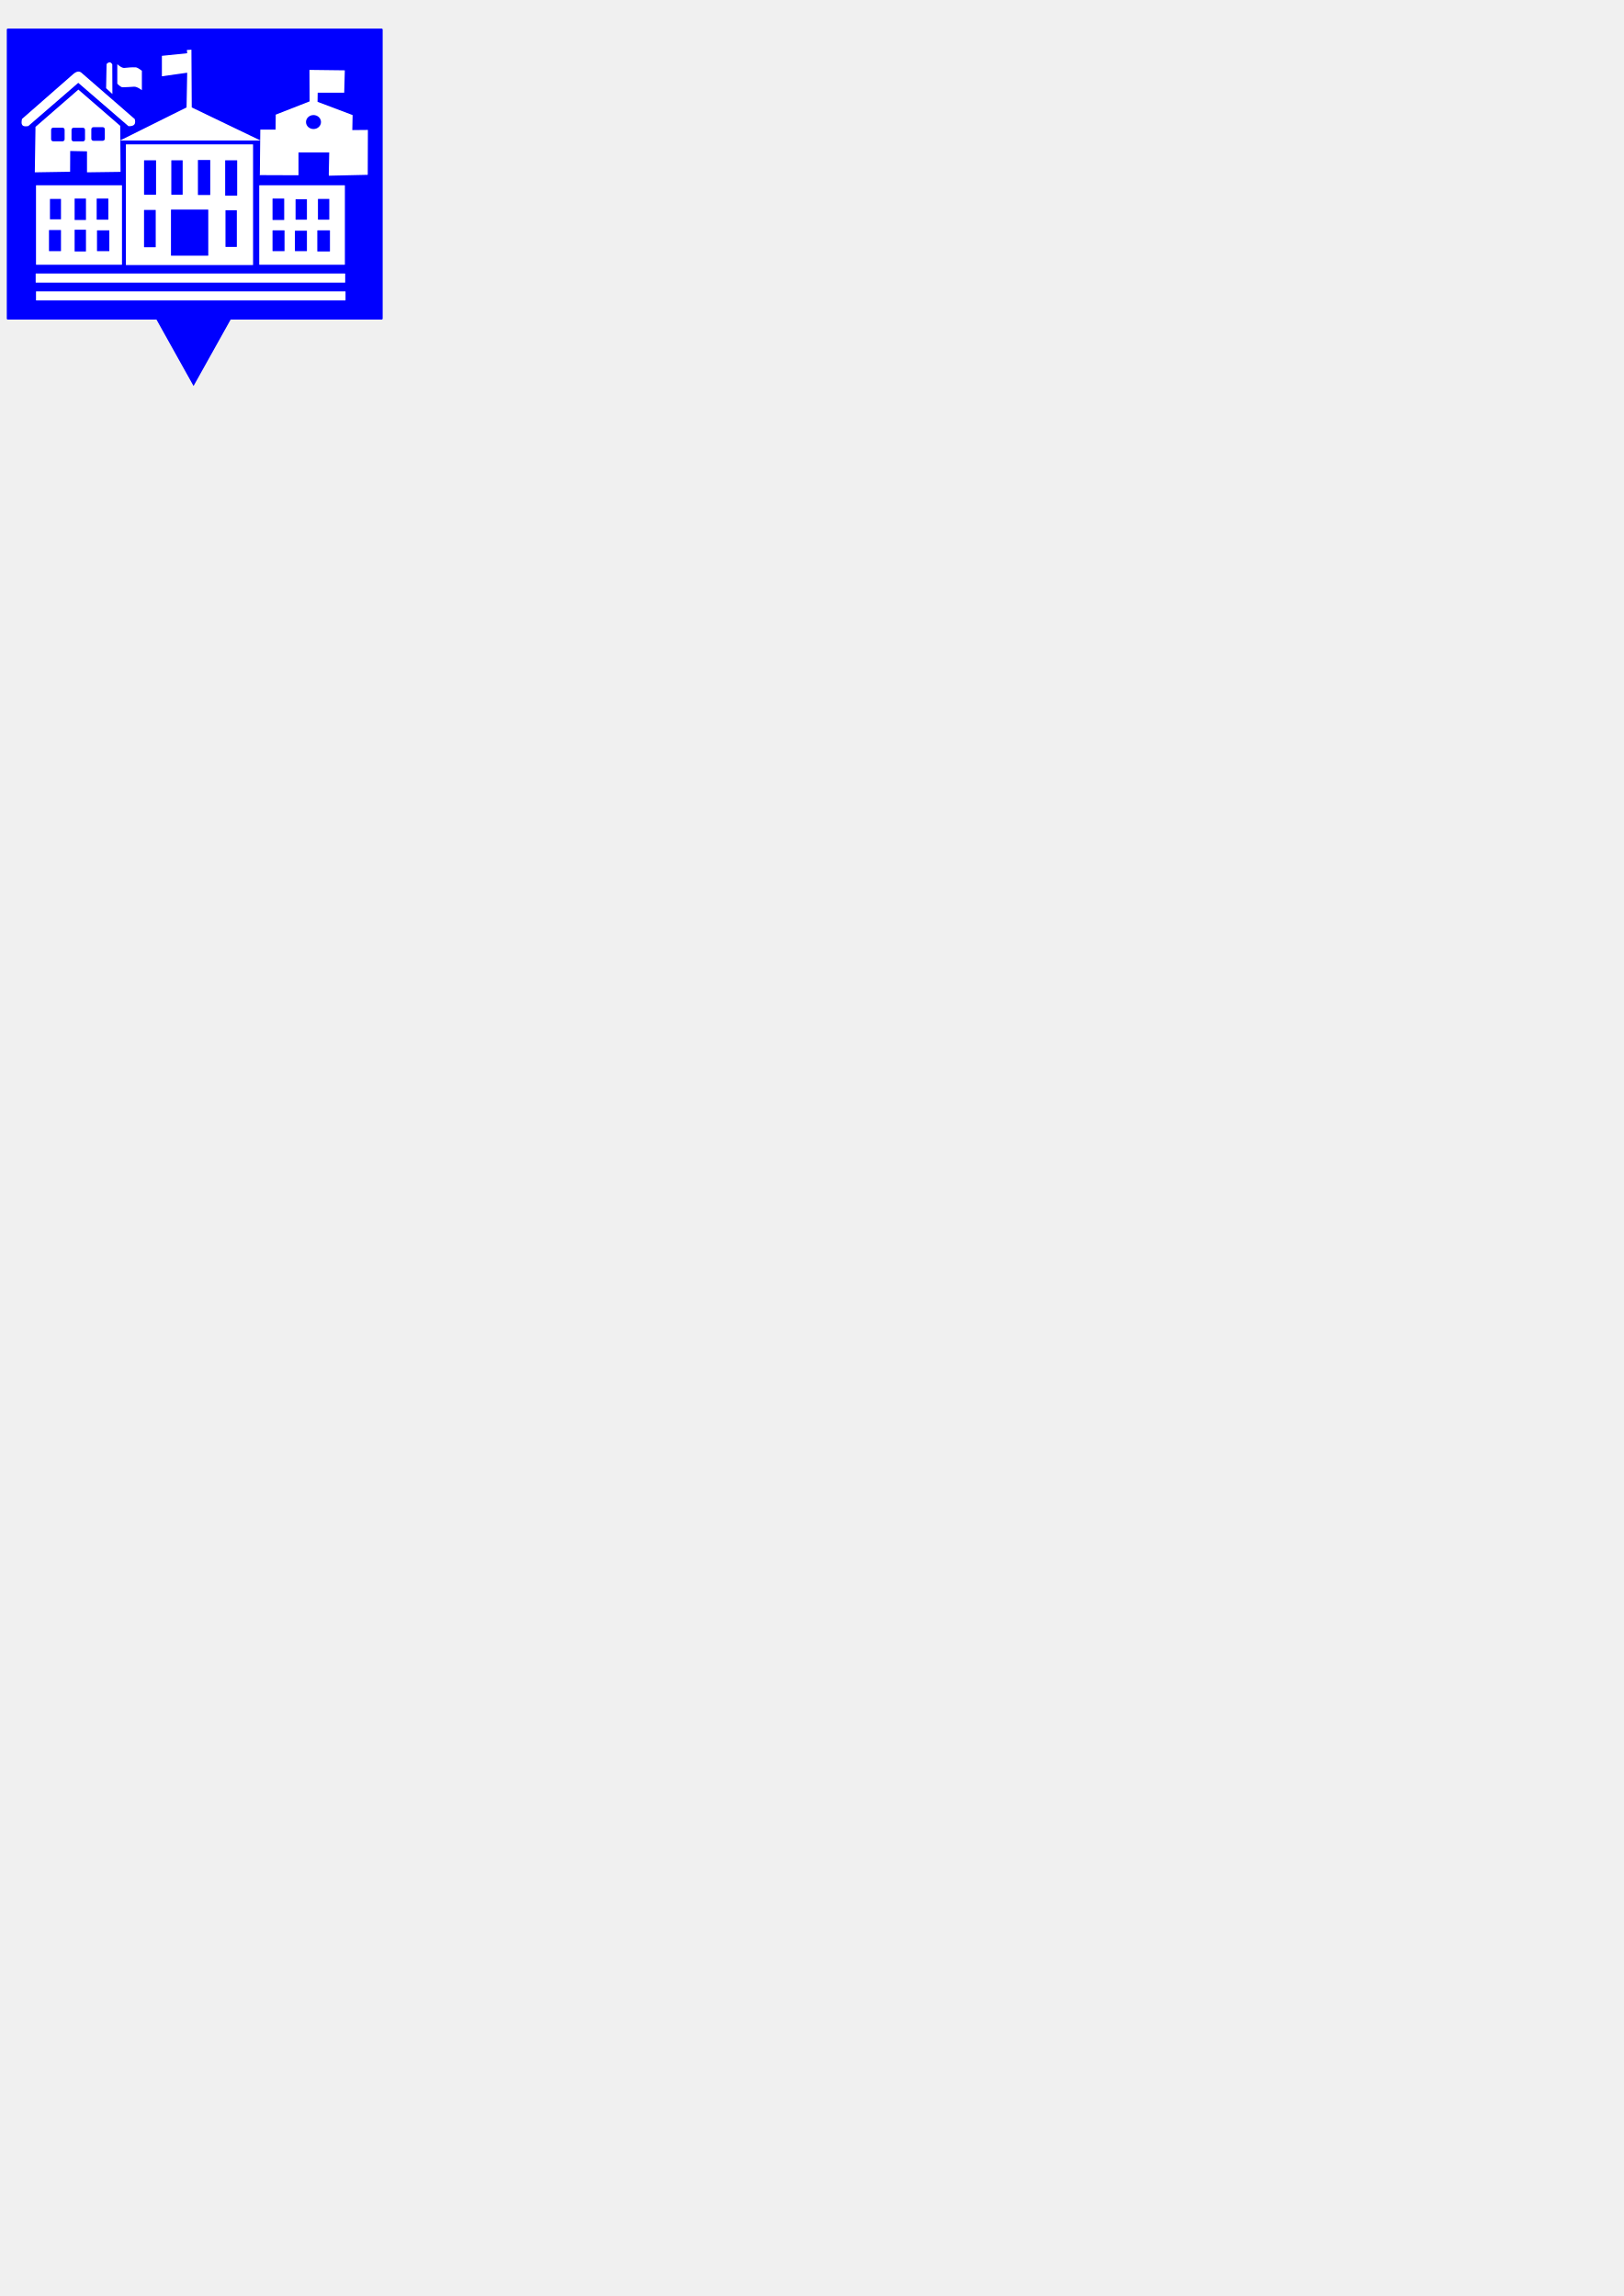
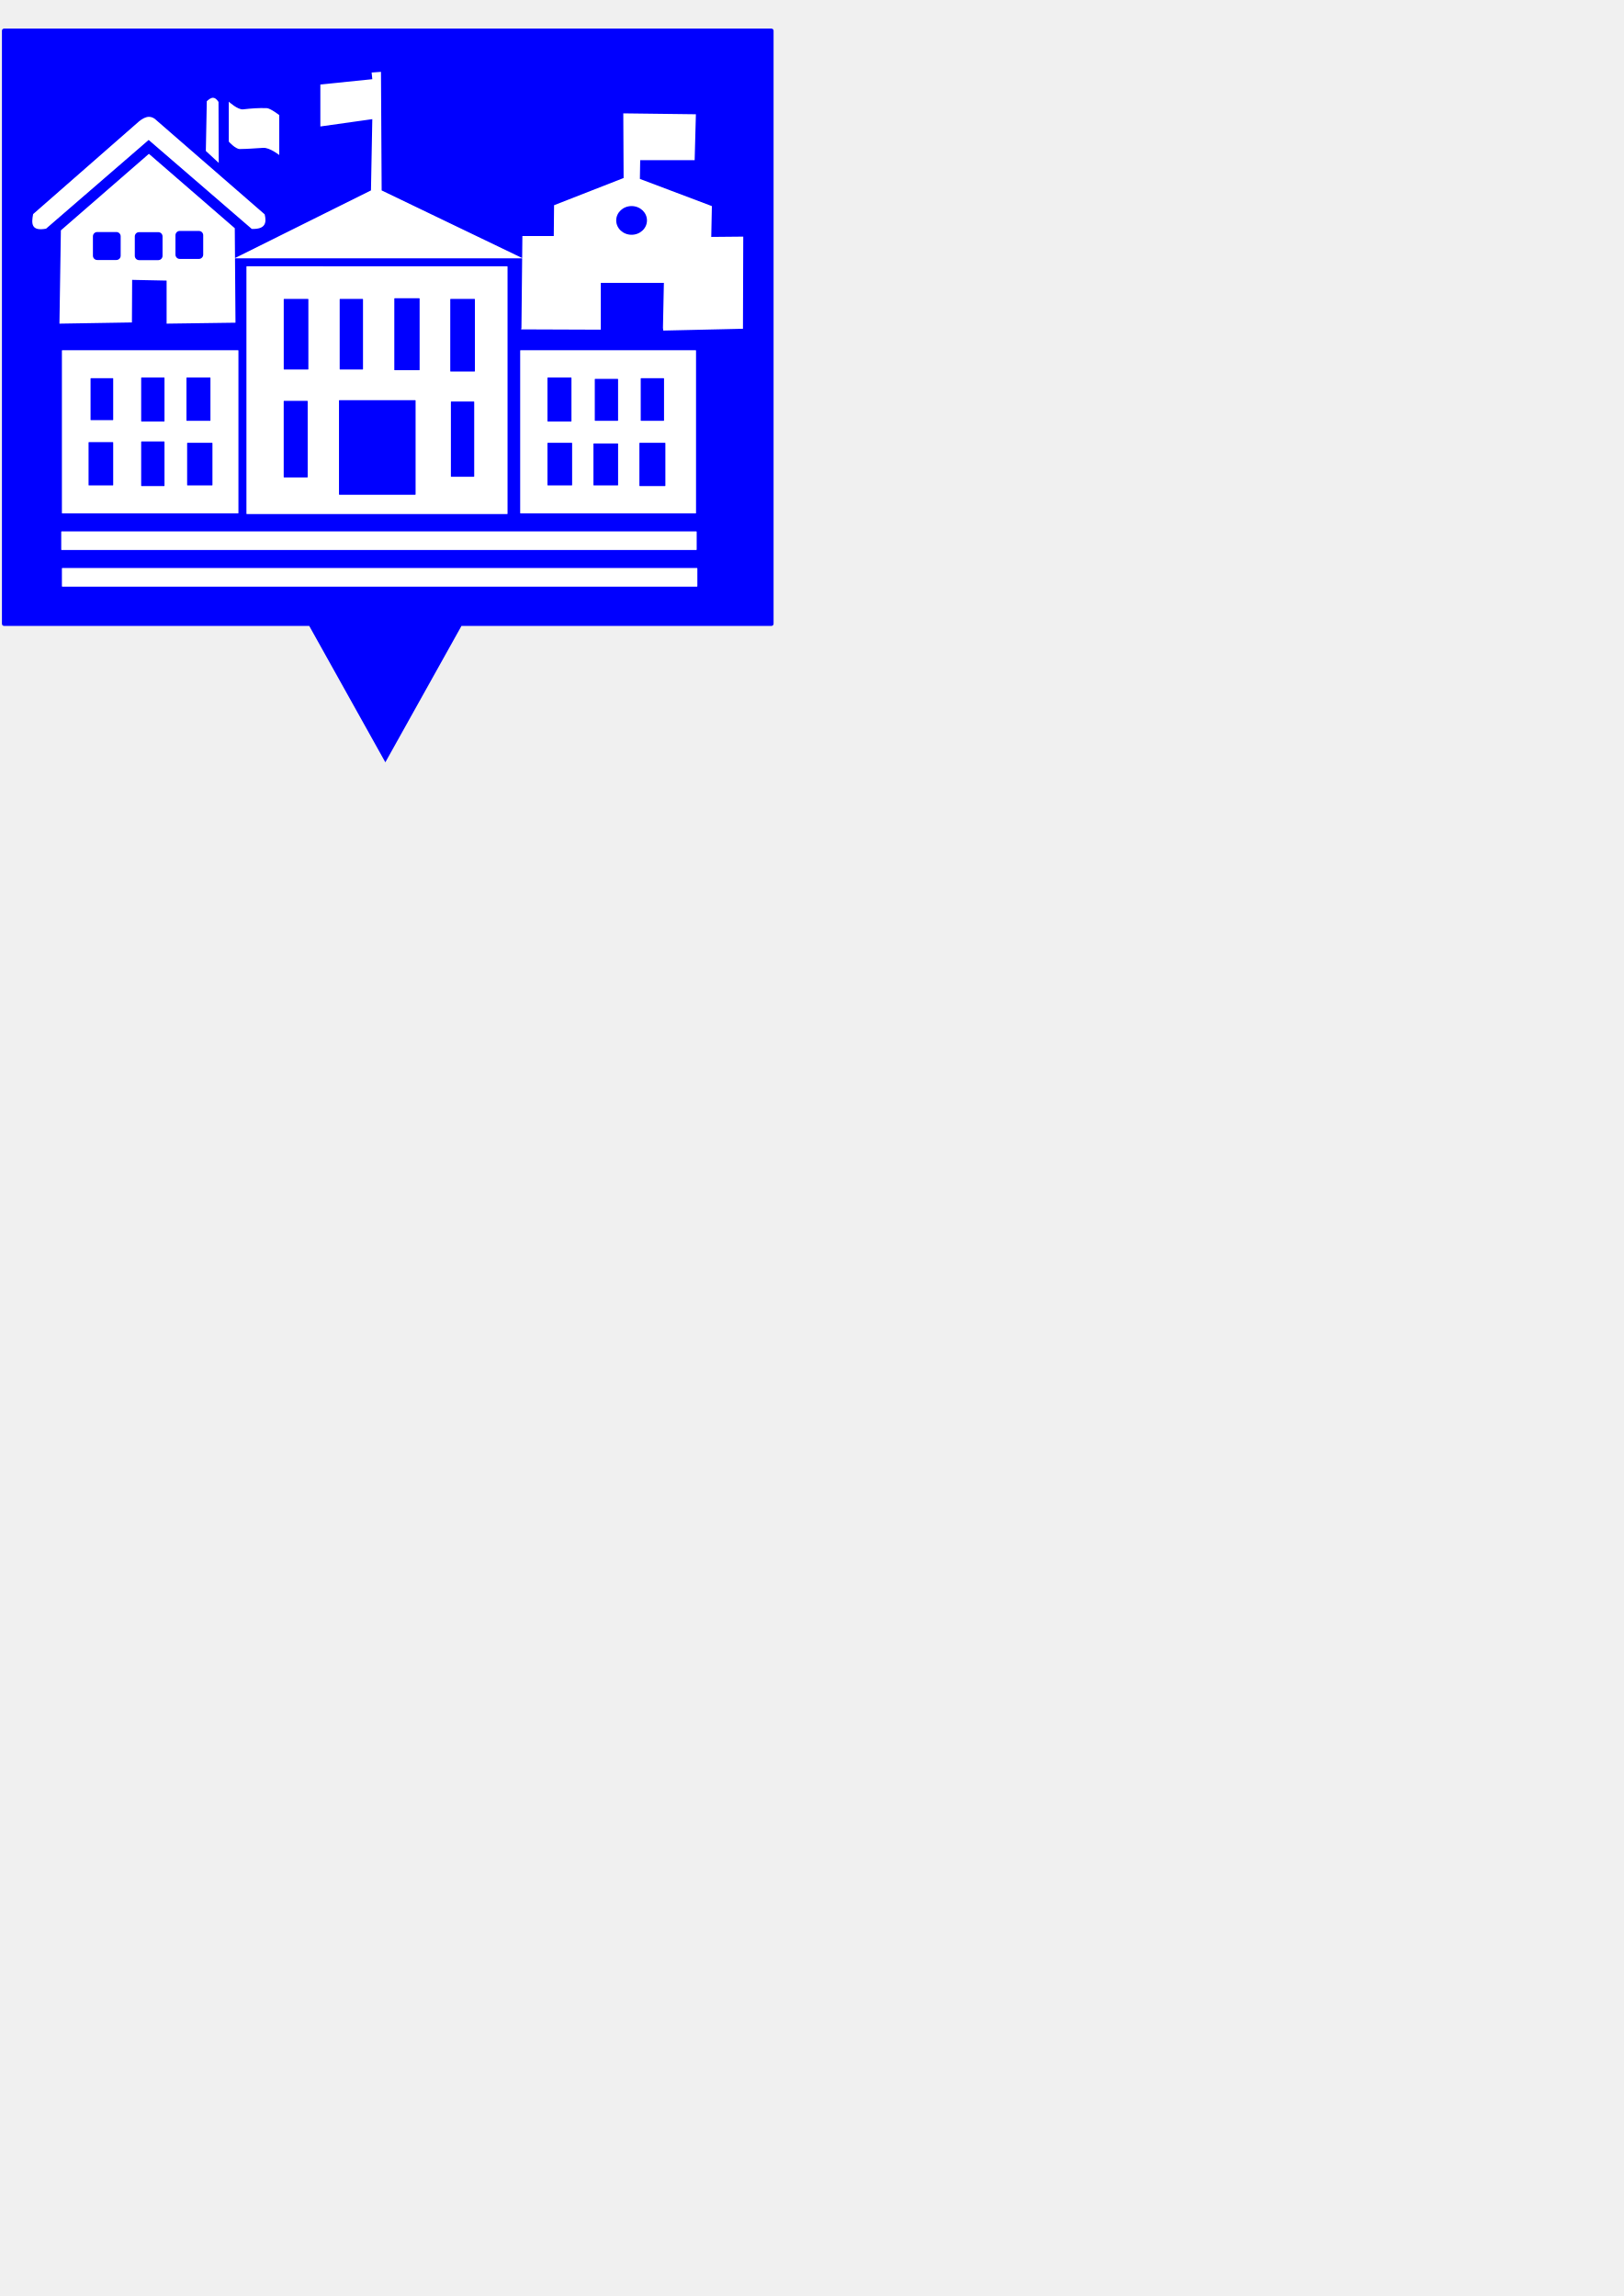
<svg xmlns="http://www.w3.org/2000/svg" width="210mm" height="297mm" viewBox="0 0 210 297" version="1.1" id="svg584">
  <defs id="defs581" />
-   <g id="layer3">
-     <path id="rect815" style="fill:#0000ff;stroke-width:0.268" d="M 1.011 3.701 C 0.937 3.701 0.878 3.76 0.878 3.833 L 0.878 41.205 C 0.878 41.278 0.937 41.337 1.011 41.337 L 20.237 41.337 L 22.53 45.446 L 25.033 49.931 L 27.536 45.446 L 29.83 41.337 L 49.359 41.337 C 49.433 41.337 49.492 41.278 49.492 41.205 L 49.492 3.833 C 49.492 3.76 49.433 3.701 49.359 3.701 L 1.011 3.701 z " />
+   <g id="layer3" transform="matrix(2.052922,0,0,2.052922,-1.55172,-3.896935)">
+     <path id="rect815" style="fill:#0000ff;stroke-width:0.268" d="m 1.011,3.701 c -0.073,0 -0.133,0.059 -0.133,0.132 V 41.205 c 0,0.073 0.059,0.132 0.133,0.132 h 19.226 l 2.293,4.109 2.503,4.485 2.503,-4.485 2.293,-4.109 h 19.53 c 0.073,0 0.132,-0.059 0.132,-0.132 V 3.833 c 0,-0.073 -0.059,-0.132 -0.132,-0.132 z" />
+     <path id="rect180" style="fill:#ffffff;stroke-width:0.052" d="m 24.757,6.426 -0.588,0.042 0.042,0.42 -3.273,0.335 v 2.644 l 3.273,-0.461 -0.084,4.49 -8.566,4.262 -0.014,-1.88 -5.41,-4.687 -5.546,4.822 -0.09,5.878 4.566,-0.075 0.014,-2.683 2.171,0.045 v 2.713 l 4.34,-0.06 -0.031,-4.055 h 18.09 l -0.044,4.381 -0.02,0.095 5.02,0.019 v -2.951 h 3.973 l -0.058,2.837 0.02,0.171 5.02,-0.114 0.019,-5.806 -2.016,0.019 0.039,-1.942 -4.535,-1.713 0.019,-1.18 h 3.431 l 0.078,-2.894 -4.574,-0.057 0.02,4.074 -4.381,1.714 -0.019,1.941 h -1.977 l -0.014,1.386 -8.852,-4.259 z M 14.184,8.059 c -0.138,-0.005 -0.27,0.1 -0.4,0.216 l -0.06,3.135 0.813,0.753 -0.015,-3.843 C 14.403,8.135 14.291,8.064 14.184,8.059 Z m 0.986,0.246 v 2.517 c 0,0 0.415,0.469 0.693,0.467 0.505,-0.004 0.985,-0.048 1.477,-0.075 0.408,-0.023 1.009,0.452 1.009,0.452 V 9.15 c 0,0 -0.555,-0.428 -0.783,-0.437 -0.503,-0.02 -0.985,0.017 -1.492,0.075 -0.339,0.039 -0.904,-0.482 -0.904,-0.482 z m -5.024,0.954 C 9.937,9.26 9.728,9.375 9.519,9.542 L 2.843,15.389 c -0.107,0.573 -0.144,1.096 0.814,0.919 l 6.465,-5.591 6.495,5.606 c 0.87,0.029 0.94,-0.39 0.814,-0.919 L 10.634,9.497 c -0.163,-0.168 -0.325,-0.237 -0.488,-0.237 z m 30.4,5.624 a 0.969,0.904 0 0 1 0.969,0.904 0.969,0.904 0 0 1 -0.969,0.904 0.969,0.904 0 0 1 -0.969,-0.904 0.969,0.904 0 0 1 0.969,-0.904 z m -28.465,1.567 h 1.205 c 0.15,0 0.272,0.121 0.272,0.271 v 1.221 c 0,0.15 -0.122,0.271 -0.272,0.271 h -1.205 c -0.15,0 -0.271,-0.121 -0.271,-0.271 v -1.221 c 0,-0.15 0.121,-0.271 0.271,-0.271 z m -5.199,0.068 h 1.205 c 0.15,0 0.271,0.121 0.271,0.271 v 1.221 c 0,0.15 -0.121,0.271 -0.271,0.271 H 6.882 c -0.15,0 -0.272,-0.121 -0.272,-0.271 v -1.221 c 0,-0.15 0.122,-0.271 0.272,-0.271 z m 2.637,0.008 h 1.206 c 0.15,0 0.271,0.121 0.271,0.271 v 1.221 c 0,0.15 -0.121,0.271 -0.271,0.271 H 9.519 c -0.15,0 -0.271,-0.121 -0.271,-0.271 v -1.221 c 0,-0.15 0.121,-0.271 0.271,-0.271 z m 6.787,2.152 c -0.014,0 -0.025,0.011 -0.025,0.025 v 15.561 c 0,0.014 0.011,0.025 0.025,0.025 h 16.4 c 0.014,0 0.025,-0.011 0.025,-0.025 V 18.704 c 0,-0.014 -0.011,-0.025 -0.025,-0.025 z m 9.316,2.014 h 1.545 c 0.014,0 0.025,0.011 0.025,0.025 v 4.482 c 0,0.014 -0.011,0.025 -0.025,0.025 h -1.545 c -0.014,0 -0.025,-0.011 -0.025,-0.025 v -4.482 c 0,-0.014 0.011,-0.025 0.025,-0.025 z m -6.966,0.042 h 1.503 c 0.014,0 0.025,0.011 0.025,0.025 v 4.398 c 0,0.014 -0.011,0.025 -0.025,0.025 h -1.503 c -0.014,0 -0.025,-0.011 -0.025,-0.025 v -4.398 c 0,-0.014 0.011,-0.025 0.025,-0.025 z m 3.525,0 h 1.419 c 0.014,0 0.025,0.011 0.025,0.025 v 4.398 c 0,0.014 -0.011,0.025 -0.025,0.025 h -1.419 c -0.014,0 -0.025,-0.011 -0.025,-0.025 v -4.398 c 0,-0.014 0.011,-0.025 0.025,-0.025 z m 6.966,0 h 1.503 c 0.014,0 0.025,0.011 0.025,0.025 v 4.524 c 0,0.014 -0.011,0.025 -0.025,0.025 h -1.503 c -0.014,0 -0.025,-0.011 -0.025,-0.025 v -4.524 c 0,-0.014 0.011,-0.025 0.025,-0.025 z M 4.681,23.966 c -0.014,0 -0.025,0.011 -0.025,0.025 v 10.231 c 0,0.014 0.011,0.025 0.025,0.025 H 15.752 c 0.014,0 0.025,-0.012 0.025,-0.025 v -10.231 c 0,-0.014 -0.011,-0.025 -0.025,-0.025 z m 28.871,0 c -0.014,0 -0.025,0.011 -0.025,0.025 v 10.231 c 0,0.014 0.011,0.025 0.025,0.025 h 11.029 c 0.014,0 0.025,-0.012 0.025,-0.025 v -10.231 c 0,-0.014 -0.011,-0.025 -0.025,-0.025 z M 9.675,25.687 h 1.419 c 0.014,0 0.025,0.011 0.025,0.025 v 2.72 c 0,0.014 -0.011,0.025 -0.025,0.025 H 9.675 c -0.014,0 -0.025,-0.011 -0.025,-0.025 V 25.712 c 0,-0.014 0.011,-0.025 0.025,-0.025 z m 2.853,0 h 1.461 c 0.014,0 0.025,0.011 0.025,0.025 v 2.678 c 0,0.014 -0.011,0.025 -0.025,0.025 h -1.461 c -0.014,0 -0.025,-0.011 -0.025,-0.025 V 25.712 c 0,-0.014 0.011,-0.025 0.025,-0.025 z m 22.744,0 h 1.461 c 0.014,0 0.025,0.011 0.025,0.025 v 2.72 c 0,0.014 -0.011,0.025 -0.025,0.025 h -1.461 c -0.014,0 -0.025,-0.011 -0.025,-0.025 V 25.712 c 0,-0.014 0.011,-0.025 0.025,-0.025 z m -28.787,0.042 h 1.377 c 0.014,0 0.025,0.011 0.025,0.025 v 2.594 c 0,0.014 -0.011,0.025 -0.025,0.025 H 6.486 c -0.014,0 -0.025,-0.011 -0.025,-0.025 v -2.594 c 0,-0.014 0.011,-0.025 0.025,-0.025 z m 34.661,0 h 1.419 c 0.014,0 0.025,0.011 0.025,0.025 v 2.635 c 0,0.014 -0.011,0.025 -0.025,0.025 h -1.419 c -0.014,0 -0.025,-0.011 -0.025,-0.025 v -2.635 c 0,-0.014 0.011,-0.025 0.025,-0.025 z m -2.895,0.042 h 1.419 c 0.014,0 0.025,0.011 0.025,0.025 v 2.594 c 0,0.014 -0.011,0.025 -0.025,0.025 H 38.252 c -0.014,0 -0.025,-0.011 -0.025,-0.025 v -2.594 c 0,-0.014 0.011,-0.025 0.025,-0.025 z m -16.114,1.343 h 4.776 c 0.014,0 0.025,0.011 0.025,0.025 v 5.909 c 0,0.014 -0.011,0.025 -0.025,0.025 h -4.776 c -0.014,0 -0.025,-0.011 -0.025,-0.025 v -5.909 c 0,-0.014 0.011,-0.025 0.025,-0.025 z m -3.483,0.042 h 1.461 c 0.014,0 0.025,0.011 0.025,0.025 v 4.775 c 0,0.014 -0.011,0.025 -0.025,0.025 h -1.461 c -0.014,0 -0.025,-0.011 -0.025,-0.025 v -4.775 c 0,-0.014 0.011,-0.025 0.025,-0.025 z m 10.533,0.042 h 1.419 c 0.014,0 0.025,0.011 0.025,0.025 v 4.692 c 0,0.014 -0.011,0.025 -0.025,0.025 h -1.419 c -0.014,0 -0.025,-0.011 -0.025,-0.025 v -4.692 c 0,-0.014 0.011,-0.025 0.025,-0.025 z M 9.675,29.715 h 1.419 c 0.014,0 0.025,0.011 0.025,0.025 v 2.762 c 0,0.014 -0.011,0.025 -0.025,0.025 H 9.675 c -0.014,0 -0.025,-0.011 -0.025,-0.025 V 29.74 c 0,-0.014 0.011,-0.025 0.025,-0.025 z m -3.316,0.042 h 1.503 c 0.014,0 0.025,0.011 0.025,0.025 v 2.678 c 0,0.014 -0.011,0.025 -0.025,0.025 H 6.36 c -0.014,0 -0.025,-0.011 -0.025,-0.025 V 29.782 c 0,-0.014 0.011,-0.025 0.025,-0.025 z m 6.211,0.042 h 1.545 c 0.014,0 0.025,0.011 0.025,0.025 v 2.636 c 0,0.014 -0.011,0.025 -0.025,0.025 h -1.545 c -0.014,0 -0.025,-0.011 -0.025,-0.025 V 29.824 c 0,-0.014 0.011,-0.025 0.025,-0.025 z m 22.702,0 h 1.503 c 0.014,0 0.025,0.011 0.025,0.025 v 2.636 c 0,0.014 -0.011,0.025 -0.025,0.025 h -1.503 c -0.014,0 -0.025,-0.011 -0.025,-0.025 V 29.824 c 0,-0.014 0.011,-0.025 0.025,-0.025 z m 5.791,0 h 1.586 c 0.014,0 0.025,0.011 0.025,0.025 v 2.678 c 0,0.014 -0.011,0.025 -0.025,0.025 h -1.586 c -0.014,0 -0.025,-0.011 -0.025,-0.025 V 29.824 c 0,-0.014 0.011,-0.025 0.025,-0.025 z m -2.895,0.042 h 1.503 c 0.014,0 0.025,0.011 0.025,0.025 v 2.594 c 0,0.014 -0.011,0.025 -0.025,0.025 h -1.503 c -0.014,0 -0.025,-0.011 -0.025,-0.025 V 29.866 c 0,-0.014 0.011,-0.025 0.025,-0.025 z M 4.641,35.38 c -0.015,0 -0.027,0.012 -0.027,0.027 v 1.121 c 0,0.015 0.012,0.027 0.027,0.027 H 44.62 c 0.015,0 0.027,-0.012 0.027,-0.027 v -1.121 c 0,-0.015 -0.012,-0.027 -0.027,-0.027 z m 0.042,2.308 c -0.015,0 -0.027,0.012 -0.027,0.027 v 1.121 c 0,0.015 0.012,0.027 0.027,0.027 H 44.662 c 0.015,0 0.027,-0.012 0.027,-0.027 V 37.715 c 0,-0.015 -0.012,-0.027 -0.027,-0.027 z" />
  </g>
-   <g id="layer1">
-     <path id="rect180" style="fill:#ffffff;stroke-width:0.052" d="m 24.757,6.426 -0.588,0.042 0.042,0.42 -3.273,0.335 v 2.644 l 3.273,-0.461 -0.084,4.49 -8.566,4.262 -0.014,-1.88 -5.41,-4.687 -5.546,4.822 -0.09,5.878 4.566,-0.075 0.014,-2.683 2.171,0.045 v 2.713 l 4.34,-0.06 -0.031,-4.055 h 18.09 l -0.044,4.381 -0.02,0.095 5.02,0.019 v -2.951 h 3.973 l -0.058,2.837 0.02,0.171 5.02,-0.114 0.019,-5.806 -2.016,0.019 0.039,-1.942 -4.535,-1.713 0.019,-1.18 h 3.431 l 0.078,-2.894 -4.574,-0.057 0.02,4.074 -4.381,1.714 -0.019,1.941 h -1.977 l -0.014,1.386 -8.852,-4.259 z M 14.184,8.059 c -0.138,-0.005 -0.27,0.1 -0.4,0.216 l -0.06,3.135 0.813,0.753 -0.015,-3.843 C 14.403,8.135 14.291,8.064 14.184,8.059 Z m 0.986,0.246 v 2.517 c 0,0 0.415,0.469 0.693,0.467 0.505,-0.004 0.985,-0.048 1.477,-0.075 0.408,-0.023 1.009,0.452 1.009,0.452 V 9.15 c 0,0 -0.555,-0.428 -0.783,-0.437 -0.503,-0.02 -0.985,0.017 -1.492,0.075 -0.339,0.039 -0.904,-0.482 -0.904,-0.482 z m -5.024,0.954 C 9.937,9.26 9.728,9.375 9.519,9.542 L 2.843,15.389 c -0.107,0.573 -0.144,1.096 0.814,0.919 l 6.465,-5.591 6.495,5.606 c 0.87,0.029 0.94,-0.39 0.814,-0.919 L 10.634,9.497 c -0.163,-0.168 -0.325,-0.237 -0.488,-0.237 z m 30.4,5.624 a 0.969,0.904 0 0 1 0.969,0.904 0.969,0.904 0 0 1 -0.969,0.904 0.969,0.904 0 0 1 -0.969,-0.904 0.969,0.904 0 0 1 0.969,-0.904 z m -28.465,1.567 h 1.205 c 0.15,0 0.272,0.121 0.272,0.271 v 1.221 c 0,0.15 -0.122,0.271 -0.272,0.271 h -1.205 c -0.15,0 -0.271,-0.121 -0.271,-0.271 v -1.221 c 0,-0.15 0.121,-0.271 0.271,-0.271 z m -5.199,0.068 h 1.205 c 0.15,0 0.271,0.121 0.271,0.271 v 1.221 c 0,0.15 -0.121,0.271 -0.271,0.271 H 6.882 c -0.15,0 -0.272,-0.121 -0.272,-0.271 v -1.221 c 0,-0.15 0.122,-0.271 0.272,-0.271 z m 2.637,0.008 h 1.206 c 0.15,0 0.271,0.121 0.271,0.271 v 1.221 c 0,0.15 -0.121,0.271 -0.271,0.271 H 9.519 c -0.15,0 -0.271,-0.121 -0.271,-0.271 v -1.221 c 0,-0.15 0.121,-0.271 0.271,-0.271 z m 6.787,2.152 c -0.014,0 -0.025,0.011 -0.025,0.025 v 15.561 c 0,0.014 0.011,0.025 0.025,0.025 h 16.4 c 0.014,0 0.025,-0.011 0.025,-0.025 V 18.704 c 0,-0.014 -0.011,-0.025 -0.025,-0.025 z m 9.316,2.014 h 1.545 c 0.014,0 0.025,0.011 0.025,0.025 v 4.482 c 0,0.014 -0.011,0.025 -0.025,0.025 h -1.545 c -0.014,0 -0.025,-0.011 -0.025,-0.025 v -4.482 c 0,-0.014 0.011,-0.025 0.025,-0.025 z m -6.966,0.042 h 1.503 c 0.014,0 0.025,0.011 0.025,0.025 v 4.398 c 0,0.014 -0.011,0.025 -0.025,0.025 h -1.503 c -0.014,0 -0.025,-0.011 -0.025,-0.025 v -4.398 c 0,-0.014 0.011,-0.025 0.025,-0.025 z m 3.525,0 h 1.419 c 0.014,0 0.025,0.011 0.025,0.025 v 4.398 c 0,0.014 -0.011,0.025 -0.025,0.025 h -1.419 c -0.014,0 -0.025,-0.011 -0.025,-0.025 v -4.398 c 0,-0.014 0.011,-0.025 0.025,-0.025 z m 6.966,0 h 1.503 c 0.014,0 0.025,0.011 0.025,0.025 v 4.524 c 0,0.014 -0.011,0.025 -0.025,0.025 h -1.503 c -0.014,0 -0.025,-0.011 -0.025,-0.025 v -4.524 c 0,-0.014 0.011,-0.025 0.025,-0.025 z M 4.681,23.966 c -0.014,0 -0.025,0.011 -0.025,0.025 v 10.231 c 0,0.014 0.011,0.025 0.025,0.025 H 15.752 c 0.014,0 0.025,-0.012 0.025,-0.025 v -10.231 c 0,-0.014 -0.011,-0.025 -0.025,-0.025 z m 28.871,0 c -0.014,0 -0.025,0.011 -0.025,0.025 v 10.231 c 0,0.014 0.011,0.025 0.025,0.025 h 11.029 c 0.014,0 0.025,-0.012 0.025,-0.025 v -10.231 c 0,-0.014 -0.011,-0.025 -0.025,-0.025 z M 9.675,25.687 h 1.419 c 0.014,0 0.025,0.011 0.025,0.025 v 2.72 c 0,0.014 -0.011,0.025 -0.025,0.025 H 9.675 c -0.014,0 -0.025,-0.011 -0.025,-0.025 V 25.712 c 0,-0.014 0.011,-0.025 0.025,-0.025 z m 2.853,0 h 1.461 c 0.014,0 0.025,0.011 0.025,0.025 v 2.678 c 0,0.014 -0.011,0.025 -0.025,0.025 h -1.461 c -0.014,0 -0.025,-0.011 -0.025,-0.025 V 25.712 c 0,-0.014 0.011,-0.025 0.025,-0.025 z m 22.744,0 h 1.461 c 0.014,0 0.025,0.011 0.025,0.025 v 2.72 c 0,0.014 -0.011,0.025 -0.025,0.025 h -1.461 c -0.014,0 -0.025,-0.011 -0.025,-0.025 V 25.712 c 0,-0.014 0.011,-0.025 0.025,-0.025 z m -28.787,0.042 h 1.377 c 0.014,0 0.025,0.011 0.025,0.025 v 2.594 c 0,0.014 -0.011,0.025 -0.025,0.025 H 6.486 c -0.014,0 -0.025,-0.011 -0.025,-0.025 v -2.594 c 0,-0.014 0.011,-0.025 0.025,-0.025 z m 34.661,0 h 1.419 c 0.014,0 0.025,0.011 0.025,0.025 v 2.635 c 0,0.014 -0.011,0.025 -0.025,0.025 h -1.419 c -0.014,0 -0.025,-0.011 -0.025,-0.025 v -2.635 c 0,-0.014 0.011,-0.025 0.025,-0.025 z m -2.895,0.042 h 1.419 c 0.014,0 0.025,0.011 0.025,0.025 v 2.594 c 0,0.014 -0.011,0.025 -0.025,0.025 H 38.252 c -0.014,0 -0.025,-0.011 -0.025,-0.025 v -2.594 c 0,-0.014 0.011,-0.025 0.025,-0.025 z m -16.114,1.343 h 4.776 c 0.014,0 0.025,0.011 0.025,0.025 v 5.909 c 0,0.014 -0.011,0.025 -0.025,0.025 h -4.776 c -0.014,0 -0.025,-0.011 -0.025,-0.025 v -5.909 c 0,-0.014 0.011,-0.025 0.025,-0.025 z m -3.483,0.042 h 1.461 c 0.014,0 0.025,0.011 0.025,0.025 v 4.775 c 0,0.014 -0.011,0.025 -0.025,0.025 h -1.461 c -0.014,0 -0.025,-0.011 -0.025,-0.025 v -4.775 c 0,-0.014 0.011,-0.025 0.025,-0.025 z m 10.533,0.042 h 1.419 c 0.014,0 0.025,0.011 0.025,0.025 v 4.692 c 0,0.014 -0.011,0.025 -0.025,0.025 h -1.419 c -0.014,0 -0.025,-0.011 -0.025,-0.025 v -4.692 c 0,-0.014 0.011,-0.025 0.025,-0.025 z M 9.675,29.715 h 1.419 c 0.014,0 0.025,0.011 0.025,0.025 v 2.762 c 0,0.014 -0.011,0.025 -0.025,0.025 H 9.675 c -0.014,0 -0.025,-0.011 -0.025,-0.025 v -2.762 c 0,-0.014 0.011,-0.025 0.025,-0.025 z m -3.316,0.042 h 1.503 c 0.014,0 0.025,0.011 0.025,0.025 v 2.678 c 0,0.014 -0.011,0.025 -0.025,0.025 H 6.36 c -0.014,0 -0.025,-0.011 -0.025,-0.025 v -2.678 c 0,-0.014 0.011,-0.025 0.025,-0.025 z m 6.211,0.042 h 1.545 c 0.014,0 0.025,0.011 0.025,0.025 v 2.636 c 0,0.014 -0.011,0.025 -0.025,0.025 h -1.545 c -0.014,0 -0.025,-0.011 -0.025,-0.025 v -2.636 c 0,-0.014 0.011,-0.025 0.025,-0.025 z m 22.702,0 h 1.503 c 0.014,0 0.025,0.011 0.025,0.025 v 2.636 c 0,0.014 -0.011,0.025 -0.025,0.025 h -1.503 c -0.014,0 -0.025,-0.011 -0.025,-0.025 v -2.636 c 0,-0.014 0.011,-0.025 0.025,-0.025 z m 5.791,0 h 1.586 c 0.014,0 0.025,0.011 0.025,0.025 v 2.678 c 0,0.014 -0.011,0.025 -0.025,0.025 h -1.586 c -0.014,0 -0.025,-0.011 -0.025,-0.025 v -2.678 c 0,-0.014 0.011,-0.025 0.025,-0.025 z m -2.895,0.042 h 1.503 c 0.014,0 0.025,0.011 0.025,0.025 v 2.594 c 0,0.014 -0.011,0.025 -0.025,0.025 h -1.503 c -0.014,0 -0.025,-0.011 -0.025,-0.025 v -2.594 c 0,-0.014 0.011,-0.025 0.025,-0.025 z M 4.641,35.38 c -0.015,0 -0.027,0.012 -0.027,0.027 v 1.121 c 0,0.015 0.012,0.027 0.027,0.027 H 44.62 c 0.015,0 0.027,-0.012 0.027,-0.027 v -1.121 c 0,-0.015 -0.012,-0.027 -0.027,-0.027 z m 0.042,2.308 c -0.015,0 -0.027,0.012 -0.027,0.027 v 1.121 c 0,0.015 0.012,0.027 0.027,0.027 H 44.662 c 0.015,0 0.027,-0.012 0.027,-0.027 v -1.121 c 0,-0.015 -0.012,-0.027 -0.027,-0.027 z" />
-   </g>
+   <g id="layer1" />
</svg>
